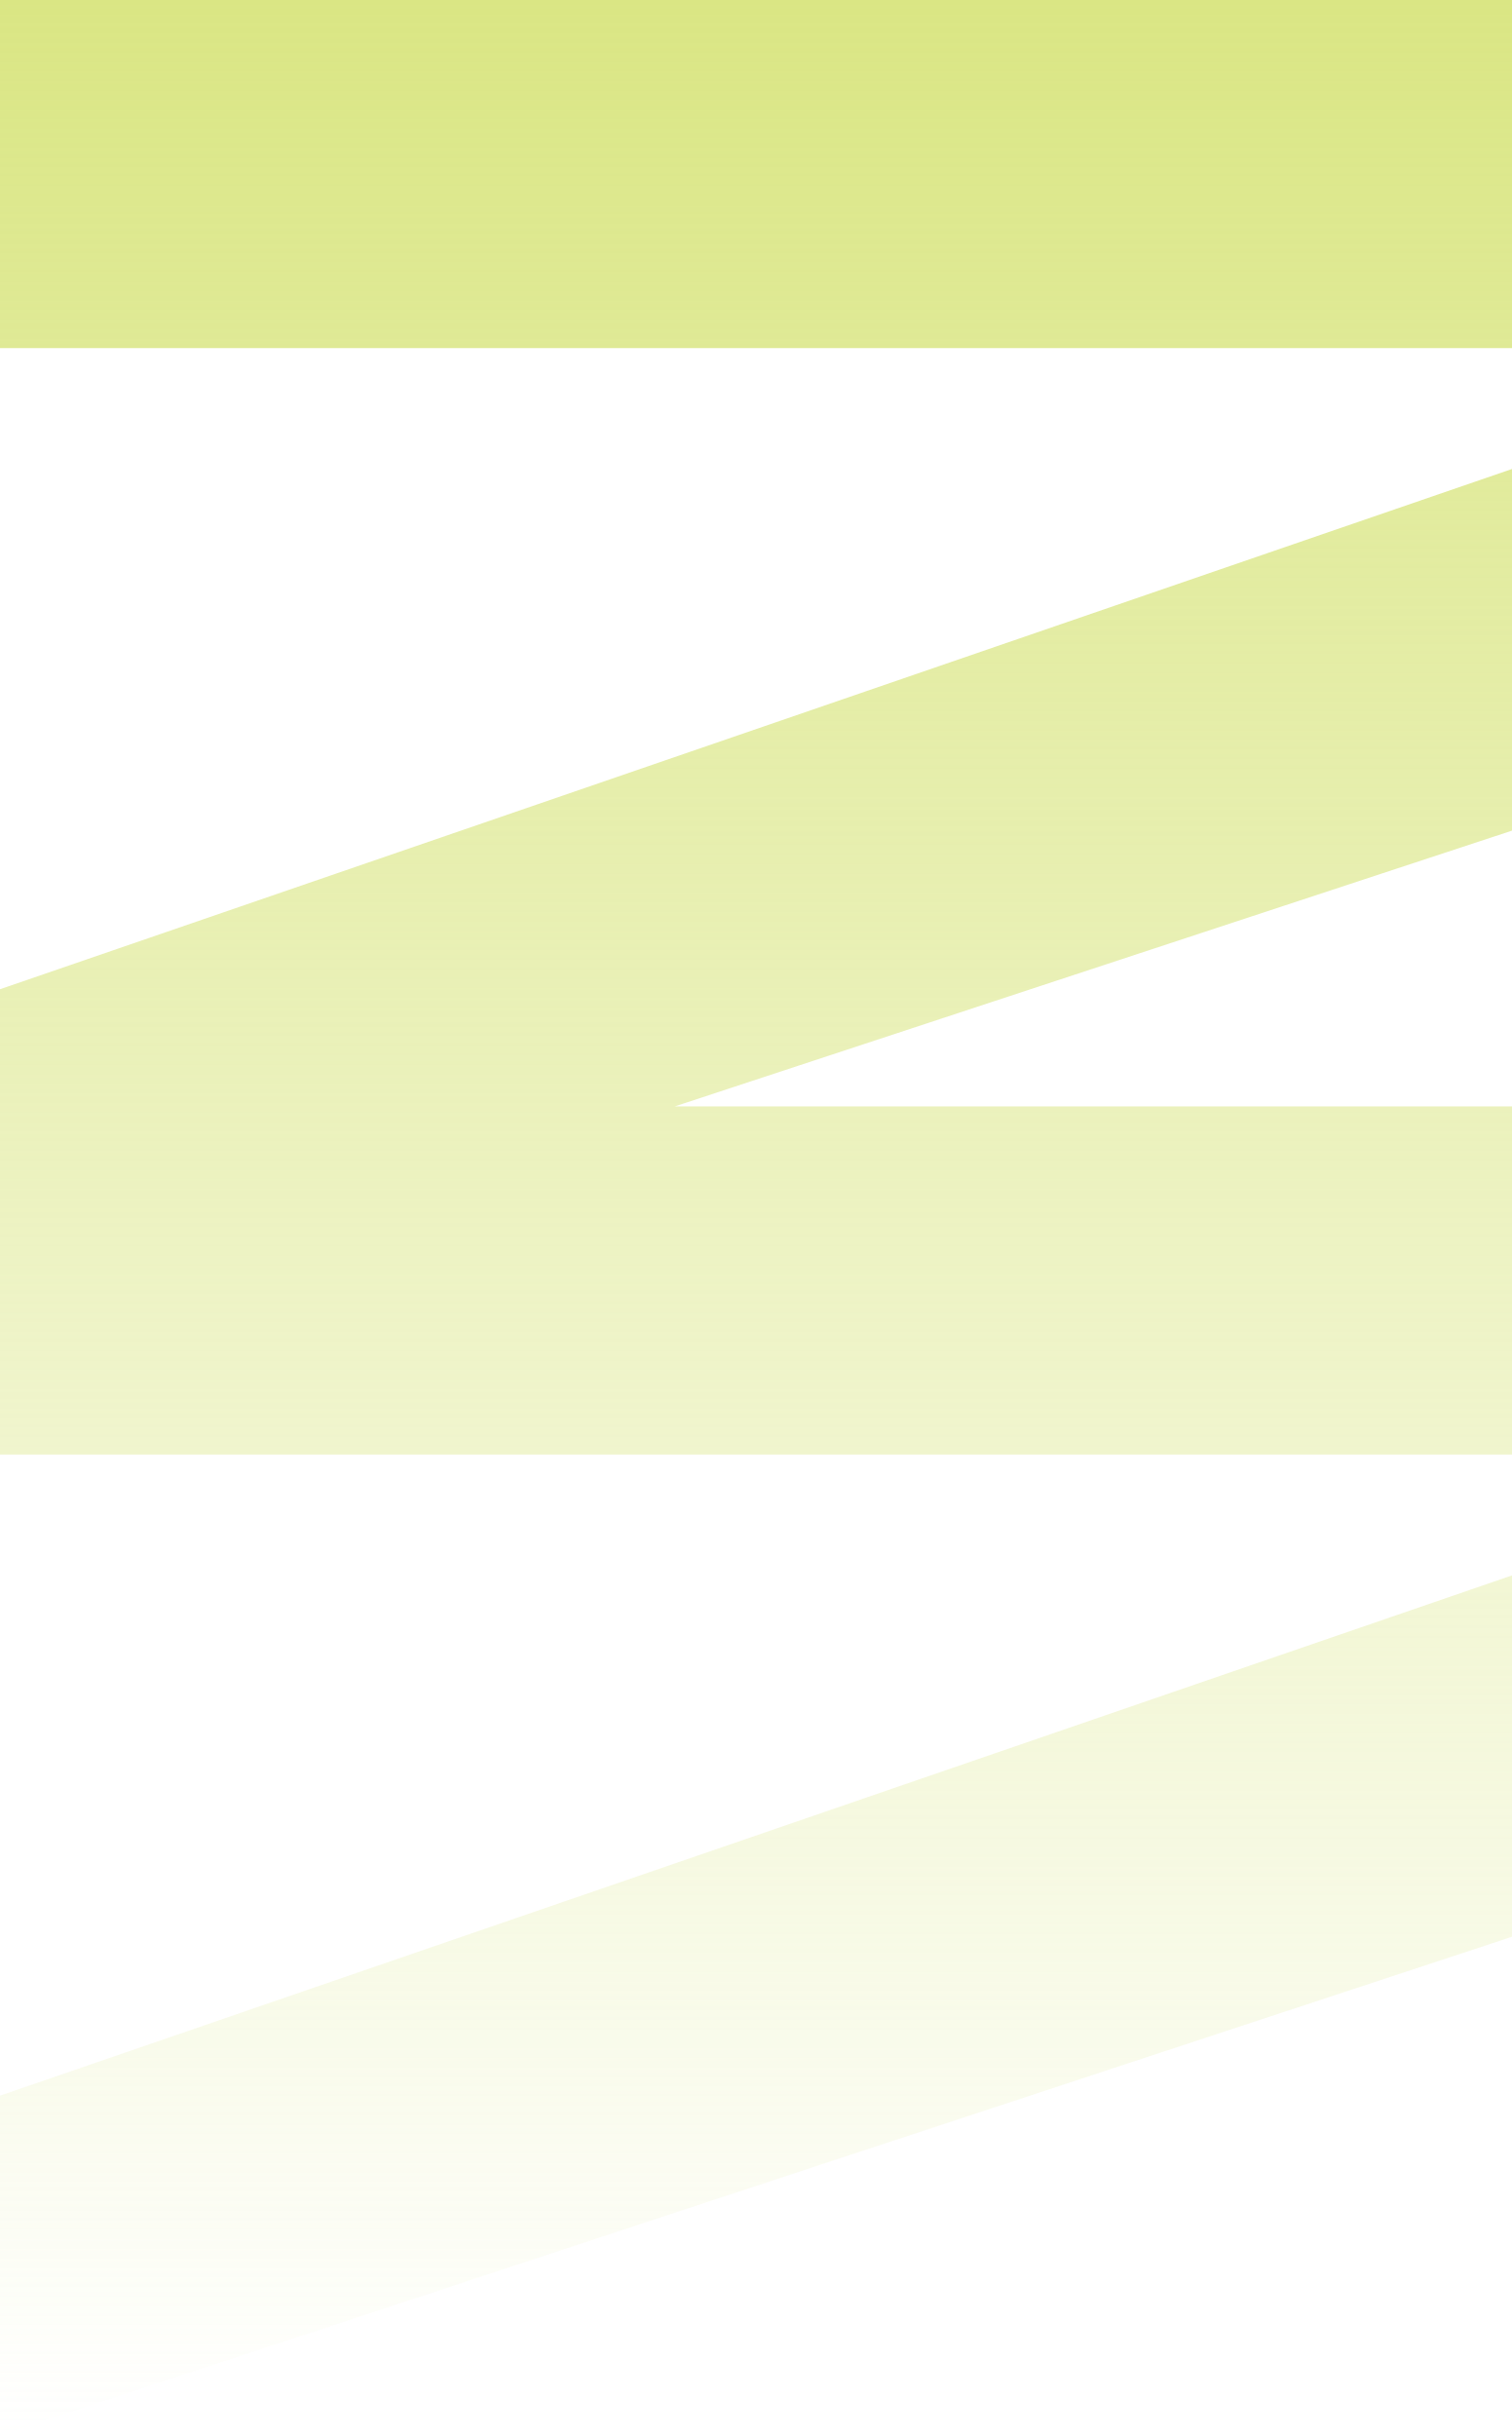
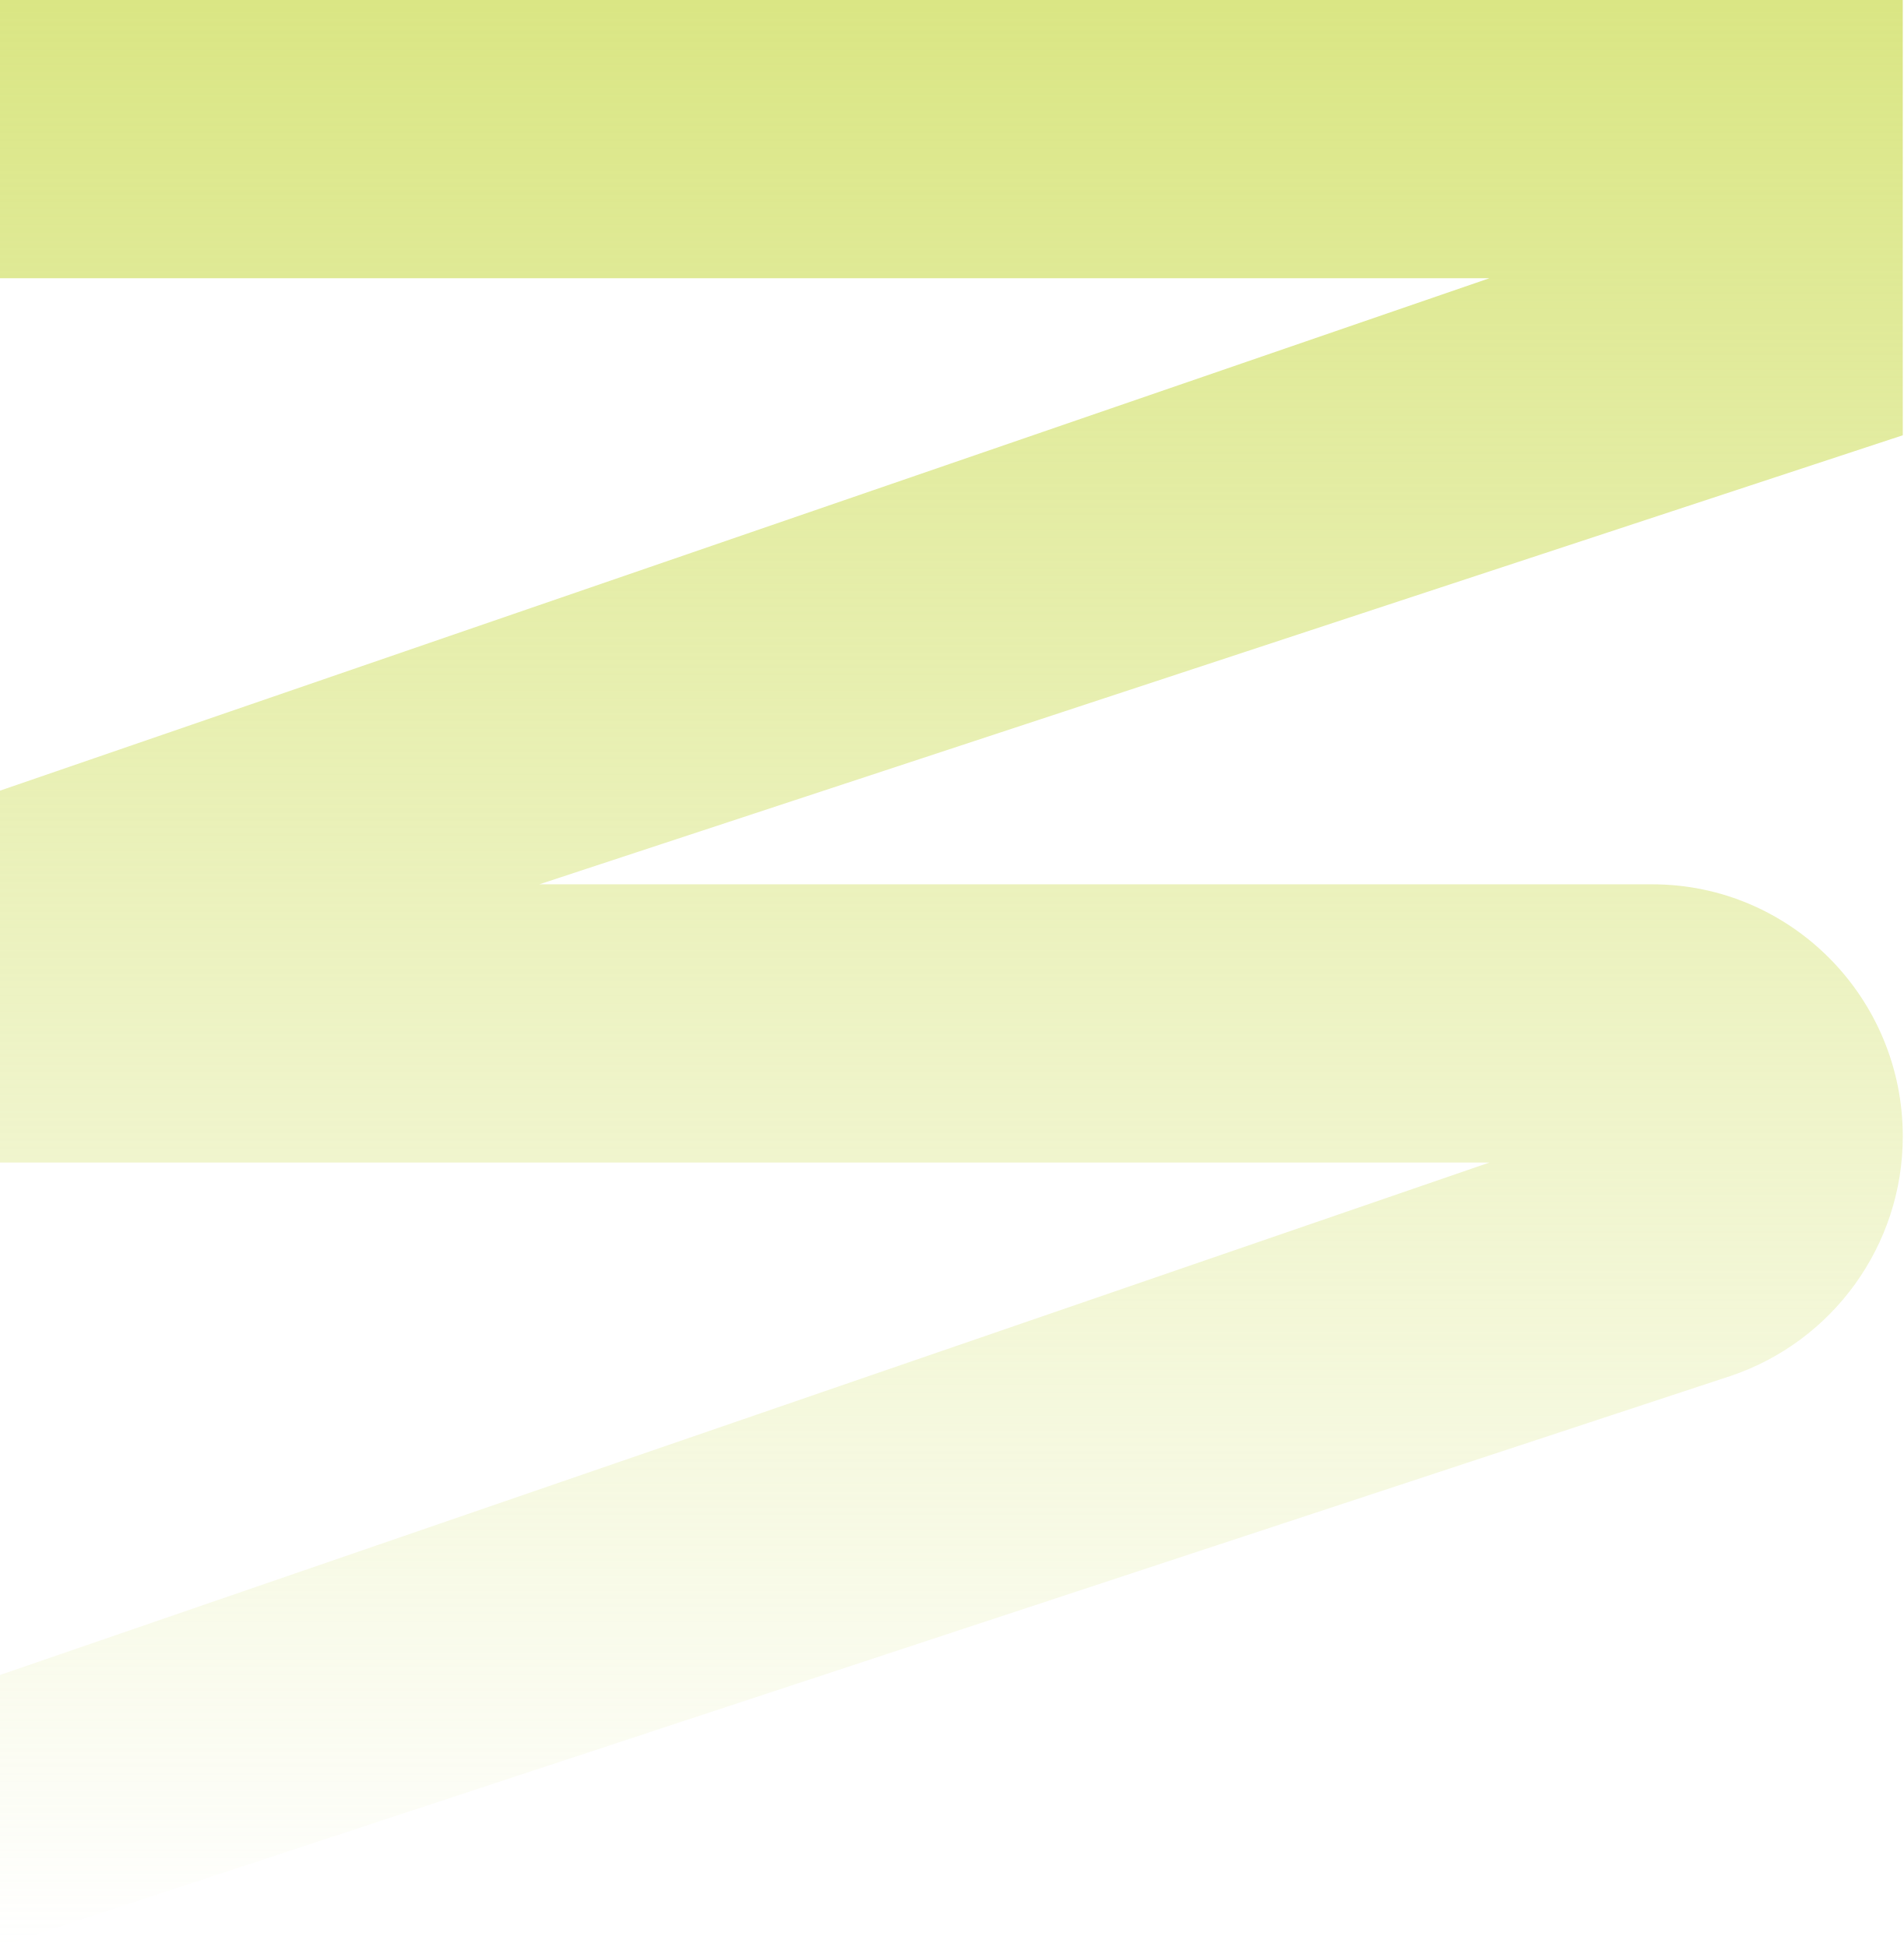
- <svg xmlns="http://www.w3.org/2000/svg" width="930" height="1499" viewBox="0 0 930 1499" fill="none">
-   <path d="M1465.09 0L6.55003e-05 5.80292e-05L5.61365e-05 214.219L1146.78 214.219L3.88923e-05 608.722L2.63763e-05 895.054L1146.78 895.054L9.13204e-06 1289.56L0 1498.47L1332.28 1059.43C1411.33 1032.92 1465.09 958.684 1465.09 874.905C1465.09 767.795 1378.66 680.835 1272.2 680.835L415.284 680.835L1465.09 335.115L1465.09 0Z" fill="url(#paint0_linear_8150_18580)" />
+ <svg xmlns="http://www.w3.org/2000/svg" width="1466" height="1499" viewBox="0 0 1466 1499" fill="none">
+   <path d="M1465.09 9.32256e-05L2.25477e-05 2.91845e-05L1.31839e-05 214.219L1146.78 214.219L-4.06039e-06 608.722L-1.65764e-05 895.054L1146.78 895.054L-3.38206e-05 1289.56L-4.29527e-05 1498.47L1332.28 1059.43C1411.33 1032.92 1465.09 958.684 1465.09 874.905C1465.09 767.795 1378.66 680.835 1272.2 680.835L415.284 680.835L1465.09 335.115L1465.09 9.32256e-05Z" fill="url(#paint0_linear_9815_16034)" />
  <defs>
-     <linearGradient id="paint0_linear_8150_18580" x1="732.545" y1="1498.47" x2="732.545" y2="9.00498e-05" gradientUnits="userSpaceOnUse">
+     <linearGradient id="paint0_linear_9815_16034" x1="732.545" y1="1498.47" x2="732.545" y2="9.00498e-05" gradientUnits="userSpaceOnUse">
      <stop stop-color="#DAE684" stop-opacity="0" />
      <stop offset="1" stop-color="#DAE684" />
    </linearGradient>
  </defs>
</svg>
